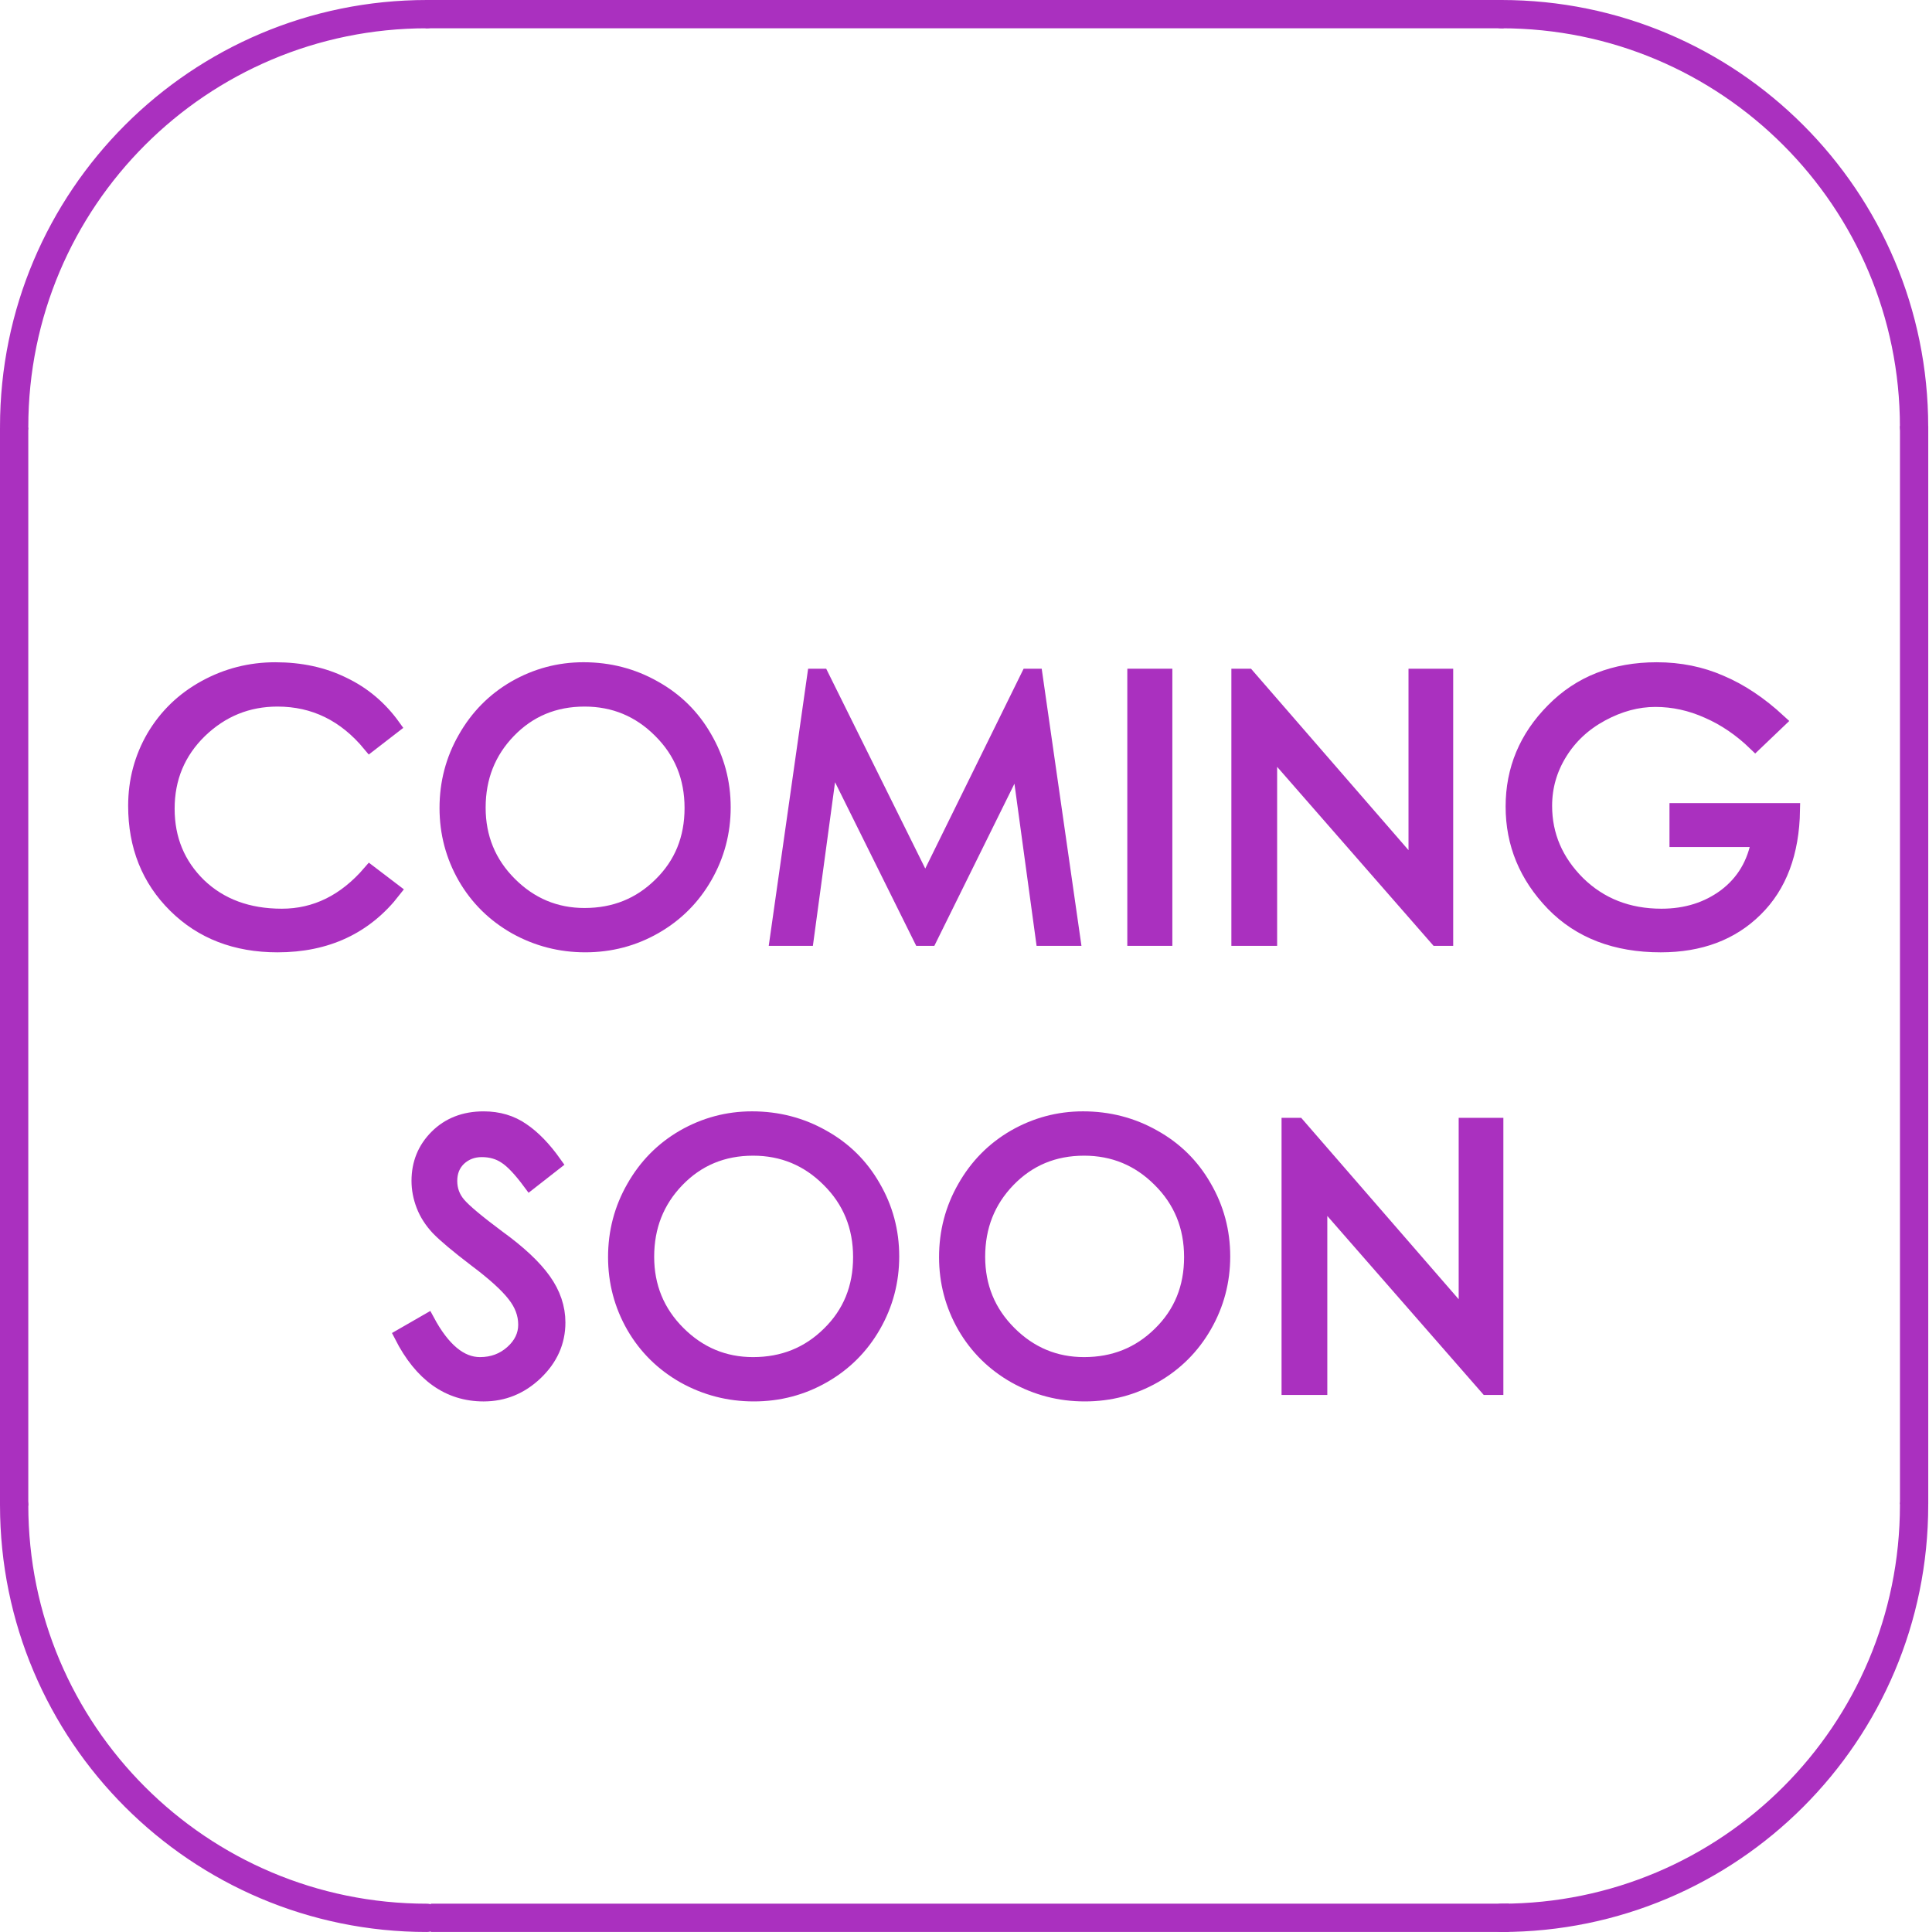
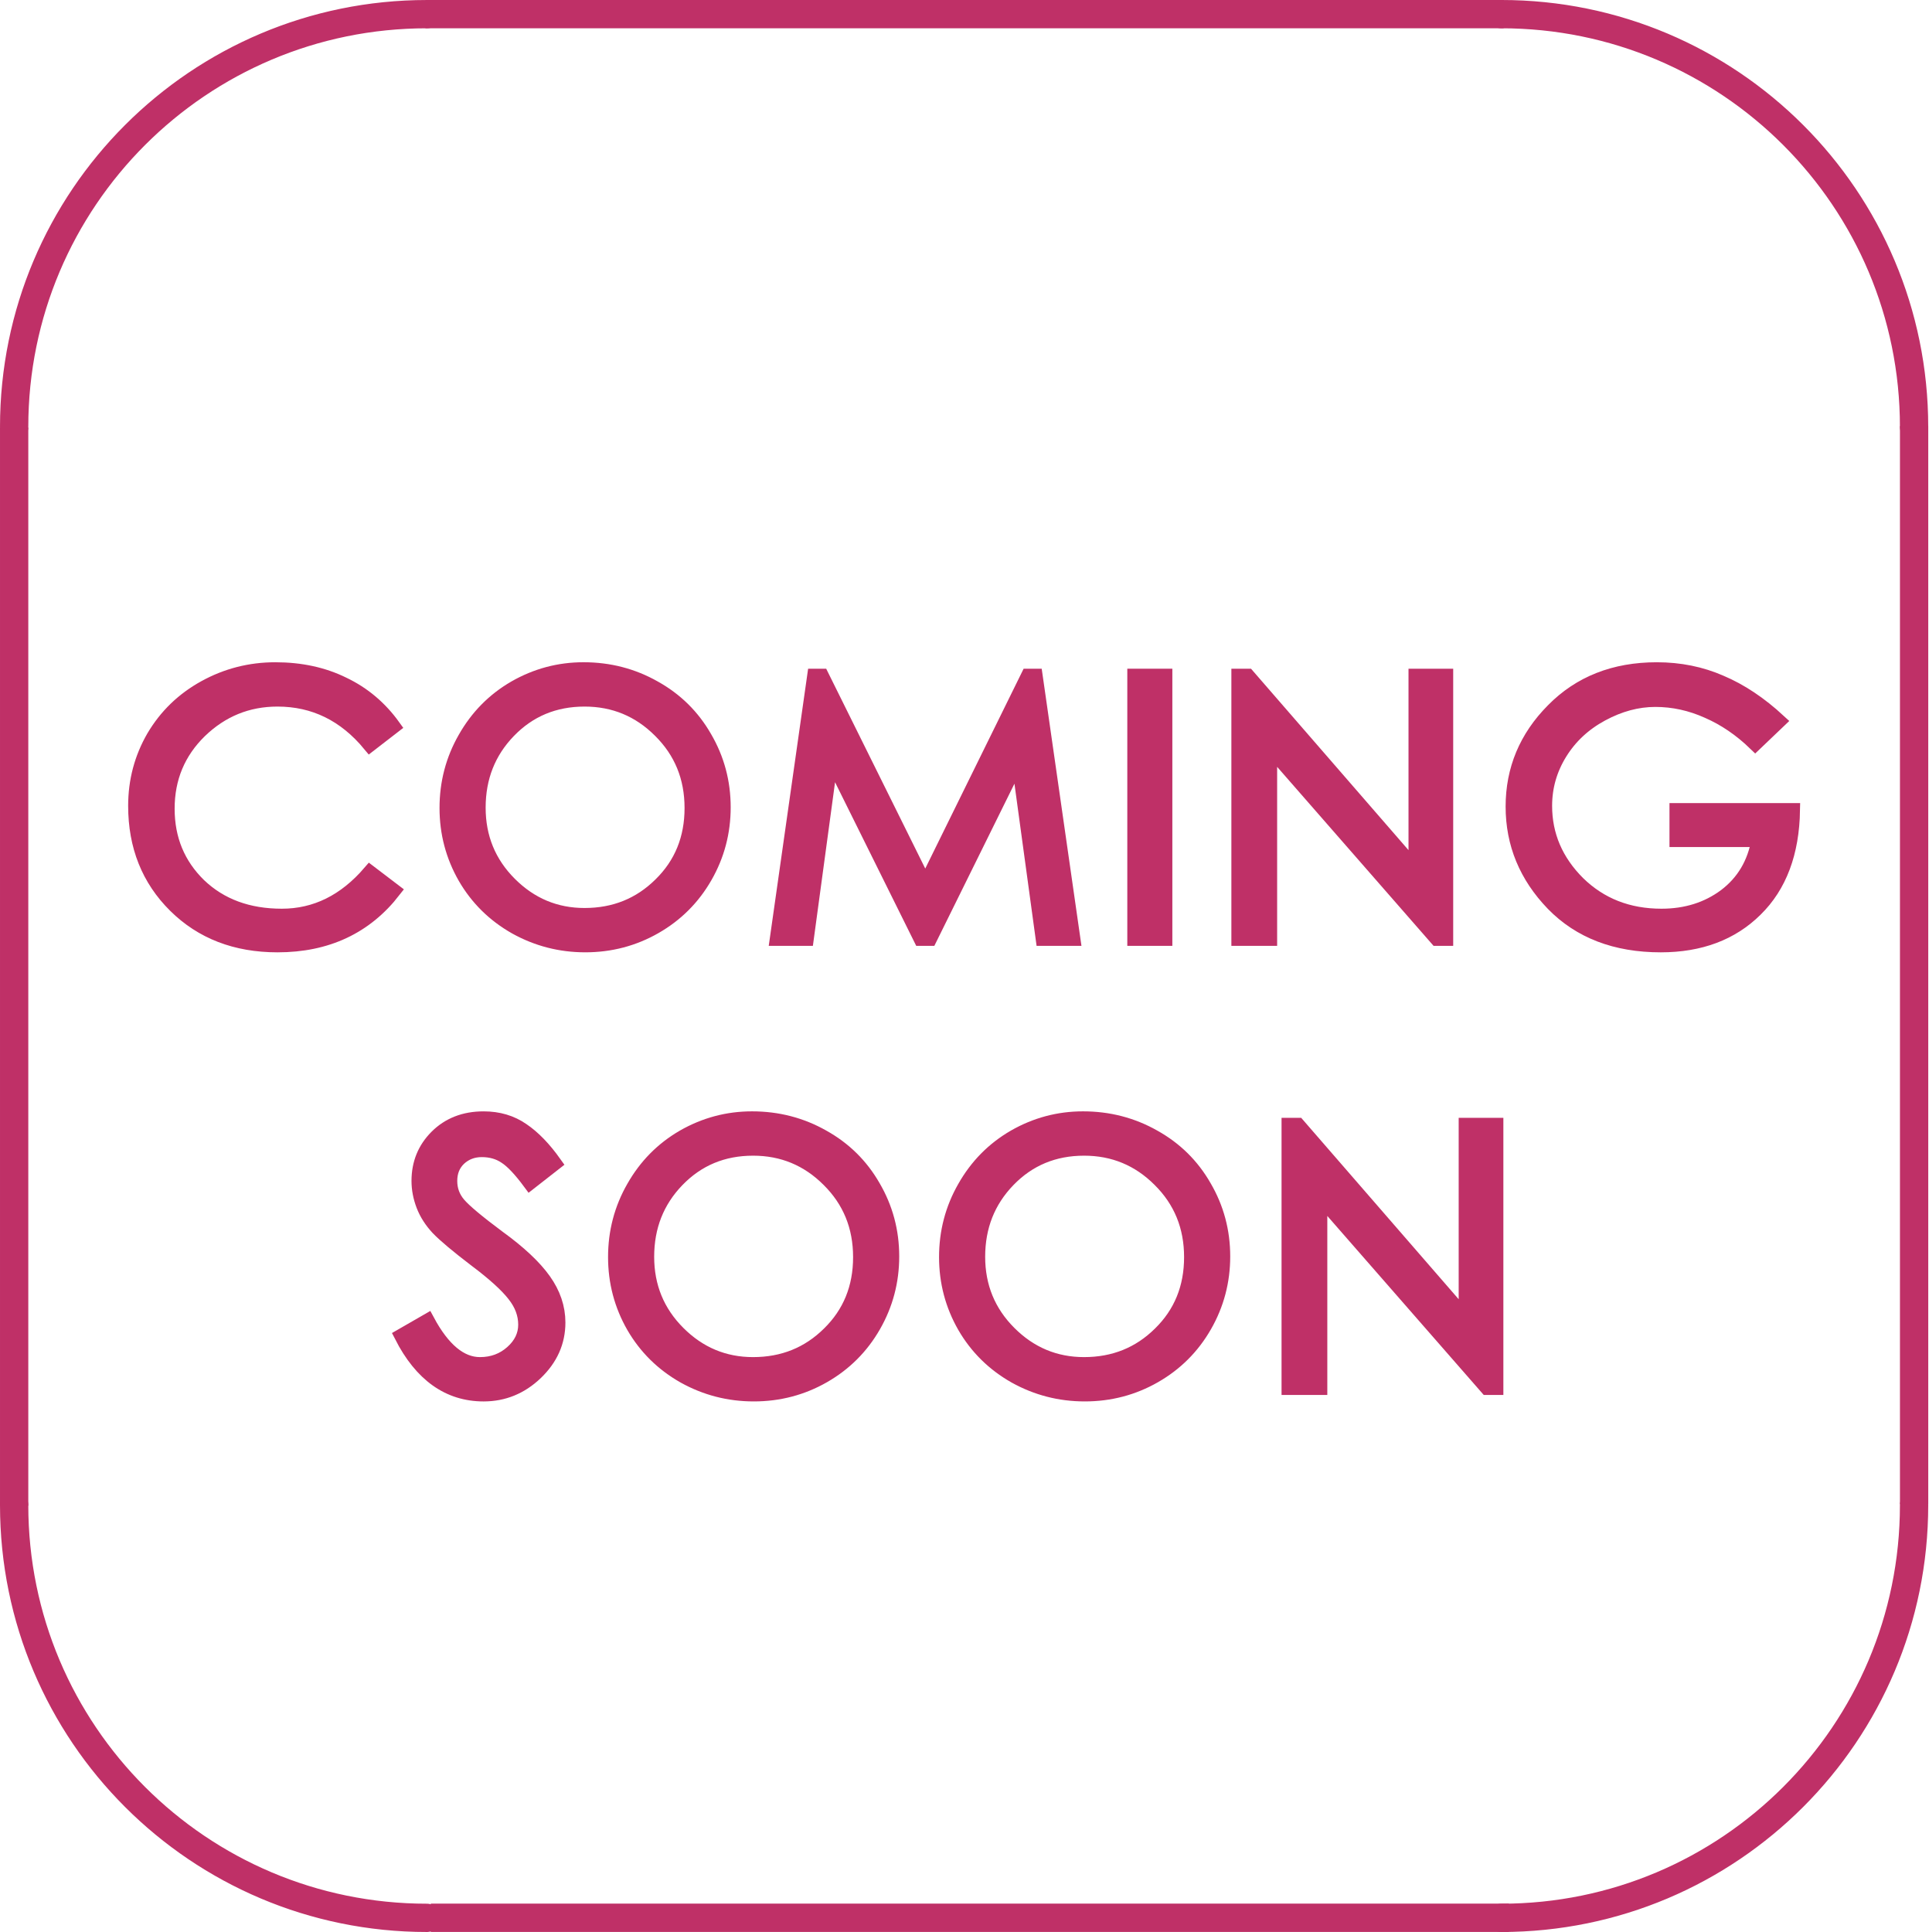
<svg xmlns="http://www.w3.org/2000/svg" xmlns:ns1="http://www.openswatchbook.org/uri/2009/osb" xmlns:xlink="http://www.w3.org/1999/xlink" width="136.313mm" height="136.585mm" viewBox="0 0 136.313 136.585" version="1.1" id="svg1567">
  <defs id="defs1561">
    <rect x="163.567" y="110.731" width="147.22" height="91.307" id="rect466" />
    <rect x="150.609" y="227.2" width="106.842" height="37.33" id="rect2528" />
    <rect x="285.742" y="211.847" width="7.677" height="22.072" id="rect1386" />
    <rect x="64.324" y="28.777" width="313.157" height="32.162" id="rect1271" />
    <rect x="157.794" y="51.318" width="297.305" height="69.547" id="rect452" />
    <linearGradient id="linearGradient1727" ns1:paint="solid">
      <stop style="stop-color:#000000;stop-opacity:1;" offset="0" id="stop1725" />
    </linearGradient>
    <linearGradient id="linearGradient1621">
      <stop style="stop-color:#e8e6e3;stop-opacity:1;" offset="0" id="stop1617" />
      <stop style="stop-color:#ffea80;stop-opacity:1" offset="1" id="stop1619" />
    </linearGradient>
    <linearGradient id="linearGradient1613">
      <stop style="stop-color:#e8e6e3;stop-opacity:1;" offset="0" id="stop1609" />
      <stop style="stop-color:#ffe980;stop-opacity:1" offset="1" id="stop1611" />
    </linearGradient>
    <linearGradient id="linearGradient1587">
      <stop style="stop-color:#e8e6e3;stop-opacity:1;" offset="0" id="stop1583" />
      <stop style="stop-color:#ffe980;stop-opacity:1" offset="1" id="stop1585" />
    </linearGradient>
    <linearGradient xlink:href="#linearGradient1587" id="linearGradient1589" x1="379.301" y1="450.237" x2="516.721" y2="349.969" gradientUnits="userSpaceOnUse" />
    <linearGradient xlink:href="#linearGradient1613" id="linearGradient1615" x1="379.301" y1="450.237" x2="516.721" y2="349.969" gradientUnits="userSpaceOnUse" />
    <linearGradient xlink:href="#linearGradient1621" id="linearGradient1623" x1="370.36" y1="191.384" x2="516.721" y2="349.969" gradientUnits="userSpaceOnUse" />
    <rect x="64.324" y="28.777" width="170.12" height="30.469" id="rect1271-9" />
    <rect x="64.324" y="28.777" width="313.157" height="32.162" id="rect1284" />
    <rect x="150.609" y="227.2" width="106.842" height="37.33" id="rect2528-2" />
    <rect x="150.609" y="227.2" width="106.842" height="37.33" id="rect2635" />
    <rect x="150.609" y="227.2" width="119.412" height="36.632" id="rect2528-2-0" />
    <rect x="150.609" y="227.2" width="106.842" height="37.33" id="rect2671" />
  </defs>
-   <g id="layer3" style="display:inline" transform="translate(-309.7493,-155.8539)">
-     <path style="display:inline;fill:none;stroke:#aa30bf;stroke-width:2;stroke-linecap:round;stroke-linejoin:round;stroke-miterlimit:4;stroke-dasharray:none;stroke-opacity:1" id="path1933-4-9-4" d="m 415.882,156.854 a 29.178,29.178 0 0 1 29.178,29.178" />
-     <path style="display:inline;fill:none;stroke:#aa30bf;stroke-width:2;stroke-linecap:round;stroke-linejoin:round;stroke-miterlimit:4;stroke-dasharray:none;stroke-opacity:1" id="path1933-7-9-7-5" transform="rotate(-90)" d="m -186.032,310.75 a 29.178,29.178 0 0 1 29.178,29.178" />
-     <path style="display:inline;fill:none;stroke:#aa30bf;stroke-width:2;stroke-linecap:round;stroke-linejoin:round;stroke-miterlimit:4;stroke-dasharray:none;stroke-opacity:1" id="path1933-7-7-5-3-6" transform="rotate(90)" d="m 262.26,-445.061 a 29.178,29.178 0 0 1 29.178,29.178" />
-     <path style="display:inline;fill:none;stroke:#aa30bf;stroke-width:2;stroke-linecap:butt;stroke-linejoin:miter;stroke-miterlimit:4;stroke-dasharray:none;stroke-opacity:1" d="m 339.828,156.854 c 25.406,0 50.811,0 76.217,0" id="path1975-0-5-0" />
-     <path style="display:inline;fill:none;stroke:#aa30bf;stroke-width:2;stroke-linecap:butt;stroke-linejoin:miter;stroke-miterlimit:4;stroke-dasharray:none;stroke-opacity:1" d="m 445.063,185.975 c 0,25.406 0,50.811 0,76.217" id="path1975-5-3-9-4" />
-     <path style="display:inline;fill:none;stroke:#aa30bf;stroke-width:2;stroke-linecap:butt;stroke-linejoin:miter;stroke-miterlimit:4;stroke-dasharray:none;stroke-opacity:1" d="m 340.202,291.434 c 25.406,0 50.811,0 76.217,0" id="path1975-3-1-0-1" />
-     <path style="display:inline;fill:none;stroke:#aa30bf;stroke-width:2;stroke-linecap:butt;stroke-linejoin:miter;stroke-miterlimit:4;stroke-dasharray:none;stroke-opacity:1" d="m 310.749,186.085 c 0,25.406 0,50.811 0,76.217" id="path1975-5-1-1-0-8" />
-     <g aria-label="COMING SOON" transform="translate(140.6267,87.99693)" id="text464-5-1-8" style="font-style:normal;font-variant:normal;font-weight:normal;font-stretch:normal;font-size:25.4px;line-height:1.25;font-family:'Heiti SC';-inkscape-font-specification:'Heiti SC';text-align:center;letter-spacing:1.323px;text-anchor:middle;white-space:pre;shape-inside:url(#rect466);display:inline;fill:#aa30bf;fill-opacity:1;stroke:#aa30bf;stroke-opacity:1">
-       <path d="m 196.97,130.822 q -2.997,3.861 -8.23,3.861 -4.42,0 -7.239,-2.794 -2.819,-2.794 -2.819,-7.061 0,-2.642 1.295,-4.877 1.321,-2.235 3.632,-3.505 2.311,-1.27 4.978,-1.27 2.692,0 4.801,1.041 2.134,1.016 3.556,2.997 l -1.676,1.295 q -2.642,-3.2 -6.528,-3.2 -3.175,0 -5.486,2.235 -2.286,2.235 -2.286,5.486 0,3.226 2.235,5.41 2.261,2.159 5.842,2.159 3.581,0 6.223,-3.073 z" style="font-style:normal;font-variant:normal;font-weight:normal;font-stretch:normal;font-size:25.4px;font-family:'Heiti SC';-inkscape-font-specification:'Heiti SC';text-align:center;text-anchor:middle;fill:#aa30bf;fill-opacity:1;stroke:#aa30bf;stroke-opacity:1" id="path1331-1-2-3" />
-       <path d="m 210.371,115.175 q 2.718,0 5.004,1.295 2.286,1.27 3.581,3.531 1.321,2.261 1.321,4.928 0,2.642 -1.295,4.902 -1.295,2.261 -3.556,3.556 -2.261,1.295 -4.928,1.295 -2.642,0 -4.928,-1.27 -2.286,-1.295 -3.581,-3.531 -1.295,-2.261 -1.295,-4.902 0,-2.667 1.295,-4.928 1.295,-2.286 3.531,-3.581 2.261,-1.295 4.851,-1.295 z m 0.076,17.374 q 3.175,0 5.359,-2.159 2.21,-2.159 2.21,-5.41 0,-3.251 -2.235,-5.461 -2.21,-2.21 -5.334,-2.21 -3.2,0 -5.359,2.235 -2.134,2.21 -2.134,5.41 0,3.175 2.21,5.385 2.21,2.21 5.283,2.21 z" style="font-style:normal;font-variant:normal;font-weight:normal;font-stretch:normal;font-size:25.4px;font-family:'Heiti SC';-inkscape-font-specification:'Heiti SC';text-align:center;text-anchor:middle;fill:#aa30bf;fill-opacity:1;stroke:#aa30bf;stroke-opacity:1" id="path1333-1-7-4" />
-       <path d="m 244.997,134.225 h -2.159 l -1.727,-12.649 -6.248,12.649 h -0.66 l -6.325,-12.751 -1.727,12.751 h -2.108 l 2.642,-18.593 h 0.533 l 7.315,14.757 7.264,-14.757 h 0.533 z" style="font-style:normal;font-variant:normal;font-weight:normal;font-stretch:normal;font-size:25.4px;font-family:'Heiti SC';-inkscape-font-specification:'Heiti SC';text-align:center;text-anchor:middle;fill:#aa30bf;fill-opacity:1;stroke:#aa30bf;stroke-opacity:1" id="path1335-0-1-0" />
-       <path d="m 251.499,134.225 h -2.184 v -18.593 h 2.184 z" style="font-style:normal;font-variant:normal;font-weight:normal;font-stretch:normal;font-size:25.4px;font-family:'Heiti SC';-inkscape-font-specification:'Heiti SC';text-align:center;text-anchor:middle;fill:#aa30bf;fill-opacity:1;stroke:#aa30bf;stroke-opacity:1" id="path1337-0-4-6" />
-       <path d="m 271.353,134.225 h -0.66 l -11.786,-13.487 v 13.487 h -2.235 v -18.593 h 0.66 l 11.862,13.665 v -13.665 h 2.159 z" style="font-style:normal;font-variant:normal;font-weight:normal;font-stretch:normal;font-size:25.4px;font-family:'Heiti SC';-inkscape-font-specification:'Heiti SC';text-align:center;text-anchor:middle;fill:#aa30bf;fill-opacity:1;stroke:#aa30bf;stroke-opacity:1" id="path1339-3-4-4" />
-       <path d="m 295.872,125.132 q -0.076,4.521 -2.642,7.036 -2.54,2.515 -6.706,2.515 -4.775,0 -7.62,-2.921 -2.845,-2.946 -2.845,-6.883 0,-3.937 2.845,-6.807 2.845,-2.896 7.341,-2.896 2.438,0 4.521,0.914 2.108,0.889 4.115,2.743 l -1.676,1.6 q -1.549,-1.499 -3.353,-2.286 -1.803,-0.813 -3.708,-0.813 -1.905,0 -3.785,1.016 -1.88,1.016 -2.946,2.743 -1.067,1.727 -1.067,3.734 0,3.124 2.337,5.461 2.362,2.311 5.893,2.311 2.616,0 4.521,-1.422 1.905,-1.448 2.337,-3.937 h -5.791 v -2.108 z" style="font-style:normal;font-variant:normal;font-weight:normal;font-stretch:normal;font-size:25.4px;font-family:'Heiti SC';-inkscape-font-specification:'Heiti SC';text-align:center;text-anchor:middle;fill:#aa30bf;fill-opacity:1;stroke:#aa30bf;stroke-opacity:1" id="path1341-3-5-7" />
-       <path d="m 206.585,151.472 q -1.016,-1.372 -1.727,-1.829 -0.711,-0.483 -1.676,-0.483 -0.94,0 -1.6,0.61 -0.635,0.61 -0.635,1.575 0,0.94 0.61,1.651 0.61,0.711 2.794,2.337 2.21,1.6 3.226,3.023 1.016,1.422 1.016,2.997 0,2.057 -1.6,3.581 -1.575,1.499 -3.683,1.499 -3.708,0 -5.817,-4.14 l 1.854,-1.067 q 1.651,3.073 3.708,3.073 1.321,0 2.261,-0.838 0.94,-0.838 0.94,-1.956 0,-1.118 -0.787,-2.108 -0.787,-1.016 -2.718,-2.464 -1.93,-1.473 -2.667,-2.235 -0.711,-0.762 -1.041,-1.626 -0.33,-0.864 -0.33,-1.727 0,-1.854 1.27,-3.124 1.295,-1.295 3.327,-1.295 1.575,0 2.743,0.813 1.168,0.787 2.286,2.362 z" style="font-style:normal;font-variant:normal;font-weight:normal;font-stretch:normal;font-size:25.4px;font-family:'Heiti SC';-inkscape-font-specification:'Heiti SC';text-align:center;text-anchor:middle;fill:#aa30bf;fill-opacity:1;stroke:#aa30bf;stroke-opacity:1" id="path1343-6-2-5" />
-       <path d="m 222.285,146.925 q 2.718,0 5.004,1.295 2.286,1.27 3.581,3.531 1.321,2.261 1.321,4.928 0,2.642 -1.295,4.902 -1.295,2.261 -3.556,3.556 -2.261,1.295 -4.928,1.295 -2.642,0 -4.928,-1.27 -2.286,-1.295 -3.581,-3.531 -1.295,-2.261 -1.295,-4.902 0,-2.667 1.295,-4.928 1.295,-2.286 3.531,-3.581 2.261,-1.295 4.851,-1.295 z m 0.076,17.374 q 3.175,0 5.359,-2.159 2.21,-2.159 2.21,-5.41 0,-3.251 -2.235,-5.461 -2.21,-2.21 -5.334,-2.21 -3.2,0 -5.359,2.235 -2.134,2.21 -2.134,5.41 0,3.175 2.21,5.385 2.21,2.21 5.283,2.21 z" style="font-style:normal;font-variant:normal;font-weight:normal;font-stretch:normal;font-size:25.4px;font-family:'Heiti SC';-inkscape-font-specification:'Heiti SC';text-align:center;text-anchor:middle;fill:#aa30bf;fill-opacity:1;stroke:#aa30bf;stroke-opacity:1" id="path1345-5-1-7" />
-       <path d="m 245.684,146.925 q 2.718,0 5.004,1.295 2.286,1.27 3.581,3.531 1.321,2.261 1.321,4.928 0,2.642 -1.295,4.902 -1.295,2.261 -3.556,3.556 -2.261,1.295 -4.928,1.295 -2.642,0 -4.928,-1.27 -2.286,-1.295 -3.581,-3.531 -1.295,-2.261 -1.295,-4.902 0,-2.667 1.295,-4.928 1.295,-2.286 3.531,-3.581 2.261,-1.295 4.851,-1.295 z m 0.076,17.374 q 3.175,0 5.359,-2.159 2.21,-2.159 2.21,-5.41 0,-3.251 -2.235,-5.461 -2.21,-2.21 -5.334,-2.21 -3.2,0 -5.359,2.235 -2.134,2.21 -2.134,5.41 0,3.175 2.21,5.385 2.21,2.21 5.283,2.21 z" style="font-style:normal;font-variant:normal;font-weight:normal;font-stretch:normal;font-size:25.4px;font-family:'Heiti SC';-inkscape-font-specification:'Heiti SC';text-align:center;text-anchor:middle;fill:#aa30bf;fill-opacity:1;stroke:#aa30bf;stroke-opacity:1" id="path1347-9-0-1" />
-       <path d="m 274.9,165.975 h -0.66 l -11.786,-13.487 v 13.487 h -2.235 v -18.593 h 0.66 l 11.862,13.665 v -13.665 h 2.159 z" style="font-style:normal;font-variant:normal;font-weight:normal;font-stretch:normal;font-size:25.4px;font-family:'Heiti SC';-inkscape-font-specification:'Heiti SC';text-align:center;text-anchor:middle;fill:#aa30bf;fill-opacity:1;stroke:#aa30bf;stroke-opacity:1" id="path1349-0-5-7" />
+   <g id="layer3" style="display:inline" transform="translate(-158.9067,-153.6464)">
+     <path style="display:inline;fill:none;stroke:#bf3067;stroke-width:2;stroke-linecap:round;stroke-linejoin:round;stroke-miterlimit:4;stroke-dasharray:none;stroke-opacity:1" id="path1933-4-3-0-4" d="m 265.04,154.646 a 29.178,29.178 0 0 1 29.178,29.178" />
+     <path style="display:inline;fill:none;stroke:#bf3067;stroke-width:2;stroke-linecap:round;stroke-linejoin:round;stroke-miterlimit:4;stroke-dasharray:none;stroke-opacity:1" id="path1933-7-9-6-5-5" transform="rotate(-90)" d="m -183.825,159.907 a 29.178,29.178 0 0 1 29.178,29.178" />
+     <path style="display:inline;fill:none;stroke:#bf3067;stroke-width:2;stroke-linecap:round;stroke-linejoin:round;stroke-miterlimit:4;stroke-dasharray:none;stroke-opacity:1" id="path1933-7-7-5-9-1-0" transform="rotate(90)" d="m 260.053,-294.218 a 29.178,29.178 0 0 1 29.178,29.178" />
+     <path style="display:inline;fill:none;stroke:#bf3067;stroke-width:2;stroke-linecap:butt;stroke-linejoin:miter;stroke-miterlimit:4;stroke-dasharray:none;stroke-opacity:1" d="m 188.985,154.646 c 25.406,0 50.811,0 76.217,0" id="path1975-0-7-4-2" />
+     <path style="display:inline;fill:none;stroke:#bf3067;stroke-width:2;stroke-linecap:butt;stroke-linejoin:miter;stroke-miterlimit:4;stroke-dasharray:none;stroke-opacity:1" d="m 294.22,183.767 c 0,25.406 0,50.811 0,76.217" id="path1975-5-3-4-7-2" />
+     <path style="display:inline;fill:none;stroke:#bf3067;stroke-width:2;stroke-linecap:butt;stroke-linejoin:miter;stroke-miterlimit:4;stroke-dasharray:none;stroke-opacity:1" d="m 189.359,289.226 c 25.406,0 50.811,0 76.217,0" id="path1975-3-1-5-5-7" />
+     <path style="display:inline;fill:none;stroke:#bf3067;stroke-width:2;stroke-linecap:butt;stroke-linejoin:miter;stroke-miterlimit:4;stroke-dasharray:none;stroke-opacity:1" d="m 159.907,183.878 c 0,25.406 0,50.811 0,76.217" id="path1975-5-1-1-4-9-4" />
+     <g aria-label="COMING SOON" transform="translate(-10.21592,85.78945)" id="text464-5-6-7-5" style="font-style:normal;font-variant:normal;font-weight:normal;font-stretch:normal;font-size:25.4px;line-height:1.25;font-family:'Heiti SC';-inkscape-font-specification:'Heiti SC';text-align:center;letter-spacing:1.323px;text-anchor:middle;white-space:pre;shape-inside:url(#rect466);display:inline;fill:#bf3067;fill-opacity:1;stroke:#bf3067;stroke-opacity:1">
+       <path d="m 196.97,130.822 q -2.997,3.861 -8.23,3.861 -4.42,0 -7.239,-2.794 -2.819,-2.794 -2.819,-7.061 0,-2.642 1.295,-4.877 1.321,-2.235 3.632,-3.505 2.311,-1.27 4.978,-1.27 2.692,0 4.801,1.041 2.134,1.016 3.556,2.997 l -1.676,1.295 q -2.642,-3.2 -6.528,-3.2 -3.175,0 -5.486,2.235 -2.286,2.235 -2.286,5.486 0,3.226 2.235,5.41 2.261,2.159 5.842,2.159 3.581,0 6.223,-3.073 z" style="font-style:normal;font-variant:normal;font-weight:normal;font-stretch:normal;font-size:25.4px;font-family:'Heiti SC';-inkscape-font-specification:'Heiti SC';text-align:center;text-anchor:middle;fill:#bf3067;fill-opacity:1;stroke:#bf3067;stroke-opacity:1" id="path1331-1-3-5-8" />
+       <path d="m 210.371,115.175 q 2.718,0 5.004,1.295 2.286,1.27 3.581,3.531 1.321,2.261 1.321,4.928 0,2.642 -1.295,4.902 -1.295,2.261 -3.556,3.556 -2.261,1.295 -4.928,1.295 -2.642,0 -4.928,-1.27 -2.286,-1.295 -3.581,-3.531 -1.295,-2.261 -1.295,-4.902 0,-2.667 1.295,-4.928 1.295,-2.286 3.531,-3.581 2.261,-1.295 4.851,-1.295 z m 0.076,17.374 q 3.175,0 5.359,-2.159 2.21,-2.159 2.21,-5.41 0,-3.251 -2.235,-5.461 -2.21,-2.21 -5.334,-2.21 -3.2,0 -5.359,2.235 -2.134,2.21 -2.134,5.41 0,3.175 2.21,5.385 2.21,2.21 5.283,2.21 z" style="font-style:normal;font-variant:normal;font-weight:normal;font-stretch:normal;font-size:25.4px;font-family:'Heiti SC';-inkscape-font-specification:'Heiti SC';text-align:center;text-anchor:middle;fill:#bf3067;fill-opacity:1;stroke:#bf3067;stroke-opacity:1" id="path1333-1-2-7-9" />
+       <path d="m 244.997,134.225 h -2.159 l -1.727,-12.649 -6.248,12.649 h -0.66 l -6.325,-12.751 -1.727,12.751 h -2.108 l 2.642,-18.593 h 0.533 l 7.315,14.757 7.264,-14.757 h 0.533 z" style="font-style:normal;font-variant:normal;font-weight:normal;font-stretch:normal;font-size:25.4px;font-family:'Heiti SC';-inkscape-font-specification:'Heiti SC';text-align:center;text-anchor:middle;fill:#bf3067;fill-opacity:1;stroke:#bf3067;stroke-opacity:1" id="path1335-0-5-3-8" />
+       <path d="m 251.499,134.225 h -2.184 v -18.593 h 2.184 z" style="font-style:normal;font-variant:normal;font-weight:normal;font-stretch:normal;font-size:25.4px;font-family:'Heiti SC';-inkscape-font-specification:'Heiti SC';text-align:center;text-anchor:middle;fill:#bf3067;fill-opacity:1;stroke:#bf3067;stroke-opacity:1" id="path1337-0-8-4-6" />
+       <path d="m 271.353,134.225 h -0.66 l -11.786,-13.487 v 13.487 h -2.235 v -18.593 h 0.66 l 11.862,13.665 v -13.665 h 2.159 z" style="font-style:normal;font-variant:normal;font-weight:normal;font-stretch:normal;font-size:25.4px;font-family:'Heiti SC';-inkscape-font-specification:'Heiti SC';text-align:center;text-anchor:middle;fill:#bf3067;fill-opacity:1;stroke:#bf3067;stroke-opacity:1" id="path1339-3-3-1-6" />
+       <path d="m 295.872,125.132 q -0.076,4.521 -2.642,7.036 -2.54,2.515 -6.706,2.515 -4.775,0 -7.62,-2.921 -2.845,-2.946 -2.845,-6.883 0,-3.937 2.845,-6.807 2.845,-2.896 7.341,-2.896 2.438,0 4.521,0.914 2.108,0.889 4.115,2.743 l -1.676,1.6 q -1.549,-1.499 -3.353,-2.286 -1.803,-0.813 -3.708,-0.813 -1.905,0 -3.785,1.016 -1.88,1.016 -2.946,2.743 -1.067,1.727 -1.067,3.734 0,3.124 2.337,5.461 2.362,2.311 5.893,2.311 2.616,0 4.521,-1.422 1.905,-1.448 2.337,-3.937 h -5.791 v -2.108 z" style="font-style:normal;font-variant:normal;font-weight:normal;font-stretch:normal;font-size:25.4px;font-family:'Heiti SC';-inkscape-font-specification:'Heiti SC';text-align:center;text-anchor:middle;fill:#bf3067;fill-opacity:1;stroke:#bf3067;stroke-opacity:1" id="path1341-3-7-0-4" />
+       <path d="m 206.585,151.472 q -1.016,-1.372 -1.727,-1.829 -0.711,-0.483 -1.676,-0.483 -0.94,0 -1.6,0.61 -0.635,0.61 -0.635,1.575 0,0.94 0.61,1.651 0.61,0.711 2.794,2.337 2.21,1.6 3.226,3.023 1.016,1.422 1.016,2.997 0,2.057 -1.6,3.581 -1.575,1.499 -3.683,1.499 -3.708,0 -5.817,-4.14 l 1.854,-1.067 q 1.651,3.073 3.708,3.073 1.321,0 2.261,-0.838 0.94,-0.838 0.94,-1.956 0,-1.118 -0.787,-2.108 -0.787,-1.016 -2.718,-2.464 -1.93,-1.473 -2.667,-2.235 -0.711,-0.762 -1.041,-1.626 -0.33,-0.864 -0.33,-1.727 0,-1.854 1.27,-3.124 1.295,-1.295 3.327,-1.295 1.575,0 2.743,0.813 1.168,0.787 2.286,2.362 z" style="font-style:normal;font-variant:normal;font-weight:normal;font-stretch:normal;font-size:25.4px;font-family:'Heiti SC';-inkscape-font-specification:'Heiti SC';text-align:center;text-anchor:middle;fill:#bf3067;fill-opacity:1;stroke:#bf3067;stroke-opacity:1" id="path1343-6-9-9-9" />
+       <path d="m 222.285,146.925 q 2.718,0 5.004,1.295 2.286,1.27 3.581,3.531 1.321,2.261 1.321,4.928 0,2.642 -1.295,4.902 -1.295,2.261 -3.556,3.556 -2.261,1.295 -4.928,1.295 -2.642,0 -4.928,-1.27 -2.286,-1.295 -3.581,-3.531 -1.295,-2.261 -1.295,-4.902 0,-2.667 1.295,-4.928 1.295,-2.286 3.531,-3.581 2.261,-1.295 4.851,-1.295 z m 0.076,17.374 q 3.175,0 5.359,-2.159 2.21,-2.159 2.21,-5.41 0,-3.251 -2.235,-5.461 -2.21,-2.21 -5.334,-2.21 -3.2,0 -5.359,2.235 -2.134,2.21 -2.134,5.41 0,3.175 2.21,5.385 2.21,2.21 5.283,2.21 z" style="font-style:normal;font-variant:normal;font-weight:normal;font-stretch:normal;font-size:25.4px;font-family:'Heiti SC';-inkscape-font-specification:'Heiti SC';text-align:center;text-anchor:middle;fill:#bf3067;fill-opacity:1;stroke:#bf3067;stroke-opacity:1" id="path1345-5-6-5-4" />
+       <path d="m 245.684,146.925 q 2.718,0 5.004,1.295 2.286,1.27 3.581,3.531 1.321,2.261 1.321,4.928 0,2.642 -1.295,4.902 -1.295,2.261 -3.556,3.556 -2.261,1.295 -4.928,1.295 -2.642,0 -4.928,-1.27 -2.286,-1.295 -3.581,-3.531 -1.295,-2.261 -1.295,-4.902 0,-2.667 1.295,-4.928 1.295,-2.286 3.531,-3.581 2.261,-1.295 4.851,-1.295 z m 0.076,17.374 q 3.175,0 5.359,-2.159 2.21,-2.159 2.21,-5.41 0,-3.251 -2.235,-5.461 -2.21,-2.21 -5.334,-2.21 -3.2,0 -5.359,2.235 -2.134,2.21 -2.134,5.41 0,3.175 2.21,5.385 2.21,2.21 5.283,2.21 z" style="font-style:normal;font-variant:normal;font-weight:normal;font-stretch:normal;font-size:25.4px;font-family:'Heiti SC';-inkscape-font-specification:'Heiti SC';text-align:center;text-anchor:middle;fill:#bf3067;fill-opacity:1;stroke:#bf3067;stroke-opacity:1" id="path1347-9-5-2-4" />
+       <path d="m 274.9,165.975 h -0.66 l -11.786,-13.487 v 13.487 h -2.235 v -18.593 h 0.66 l 11.862,13.665 v -13.665 h 2.159 z" style="font-style:normal;font-variant:normal;font-weight:normal;font-stretch:normal;font-size:25.4px;font-family:'Heiti SC';-inkscape-font-specification:'Heiti SC';text-align:center;text-anchor:middle;fill:#bf3067;fill-opacity:1;stroke:#bf3067;stroke-opacity:1" id="path1349-0-6-8-0" />
    </g>
-     <path style="display:inline;fill:none;stroke:#aa30bf;stroke-width:2;stroke-linecap:round;stroke-linejoin:round;stroke-miterlimit:4;stroke-dasharray:none;stroke-opacity:1" id="path1933-7-5-4-6-9" transform="scale(-1)" d="m -339.928,-291.438 a 29.178,29.178 0 0 1 29.178,29.178" />
+     <path style="display:inline;fill:none;stroke:#bf3067;stroke-width:2;stroke-linecap:round;stroke-linejoin:round;stroke-miterlimit:4;stroke-dasharray:none;stroke-opacity:1" id="path1933-7-5-4-1-9-4" transform="scale(-1)" d="m -189.085,-289.231 a 29.178,29.178 0 0 1 29.178,29.178" />
  </g>
</svg>
